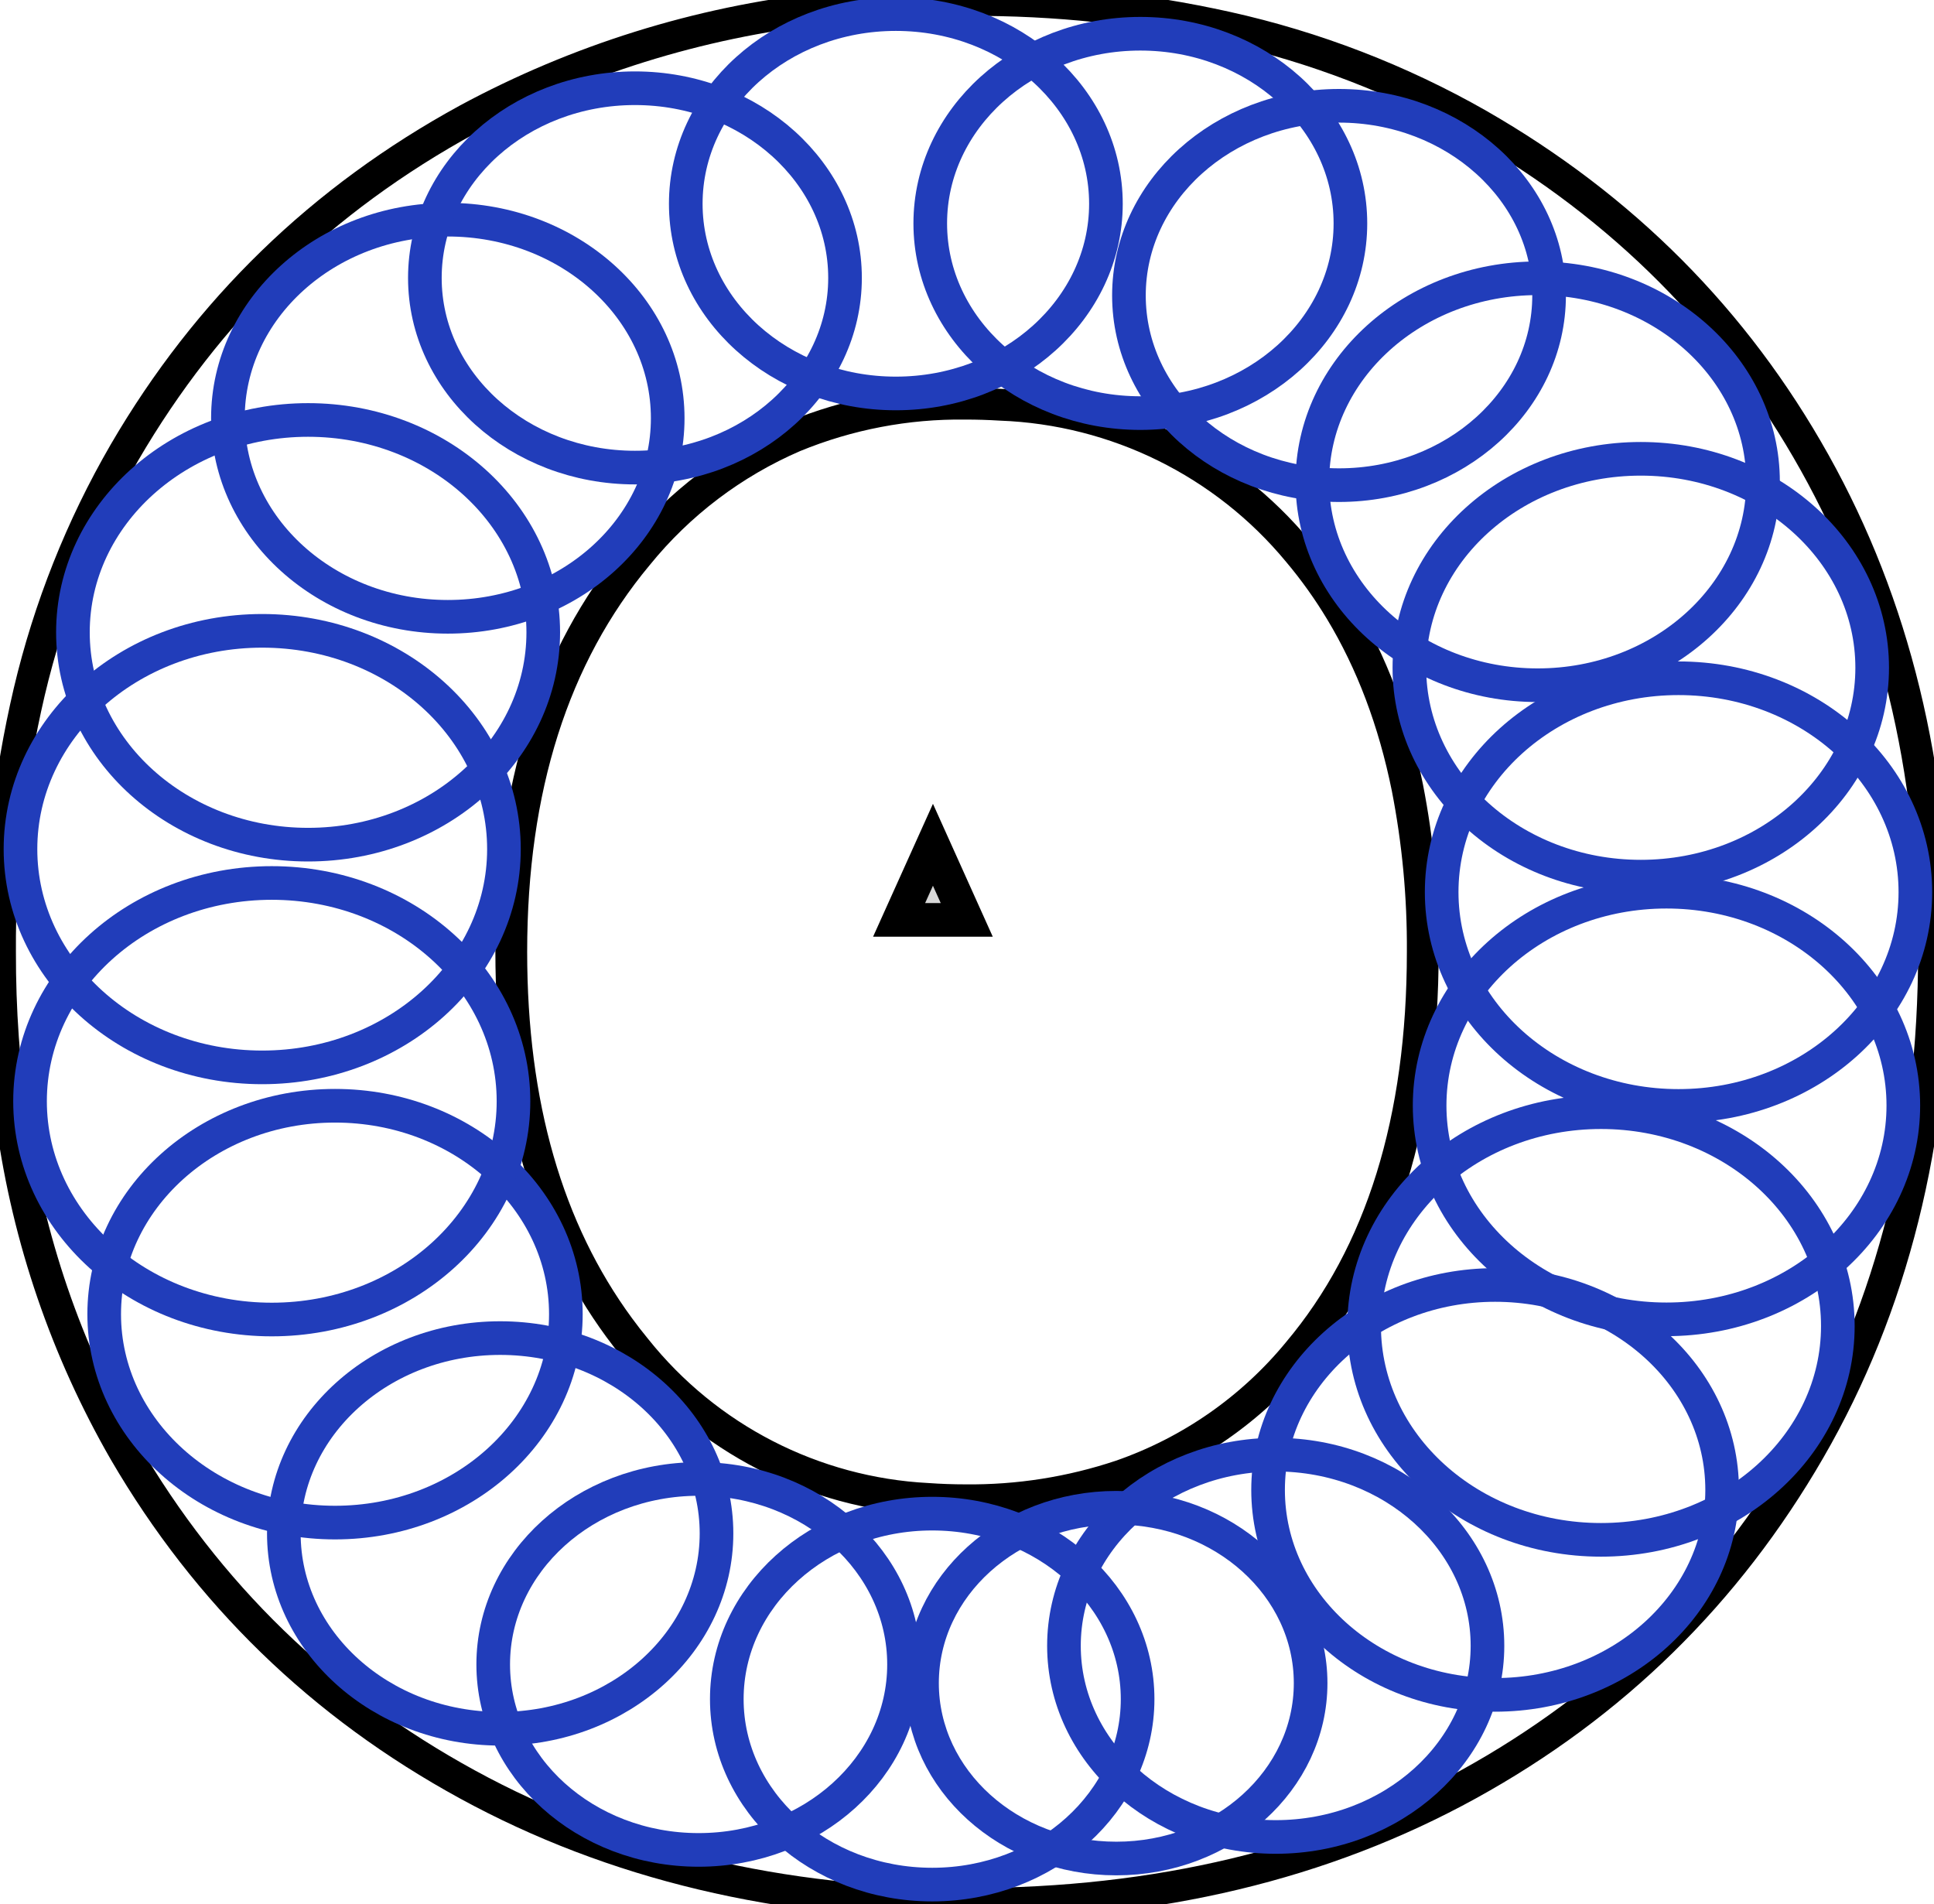
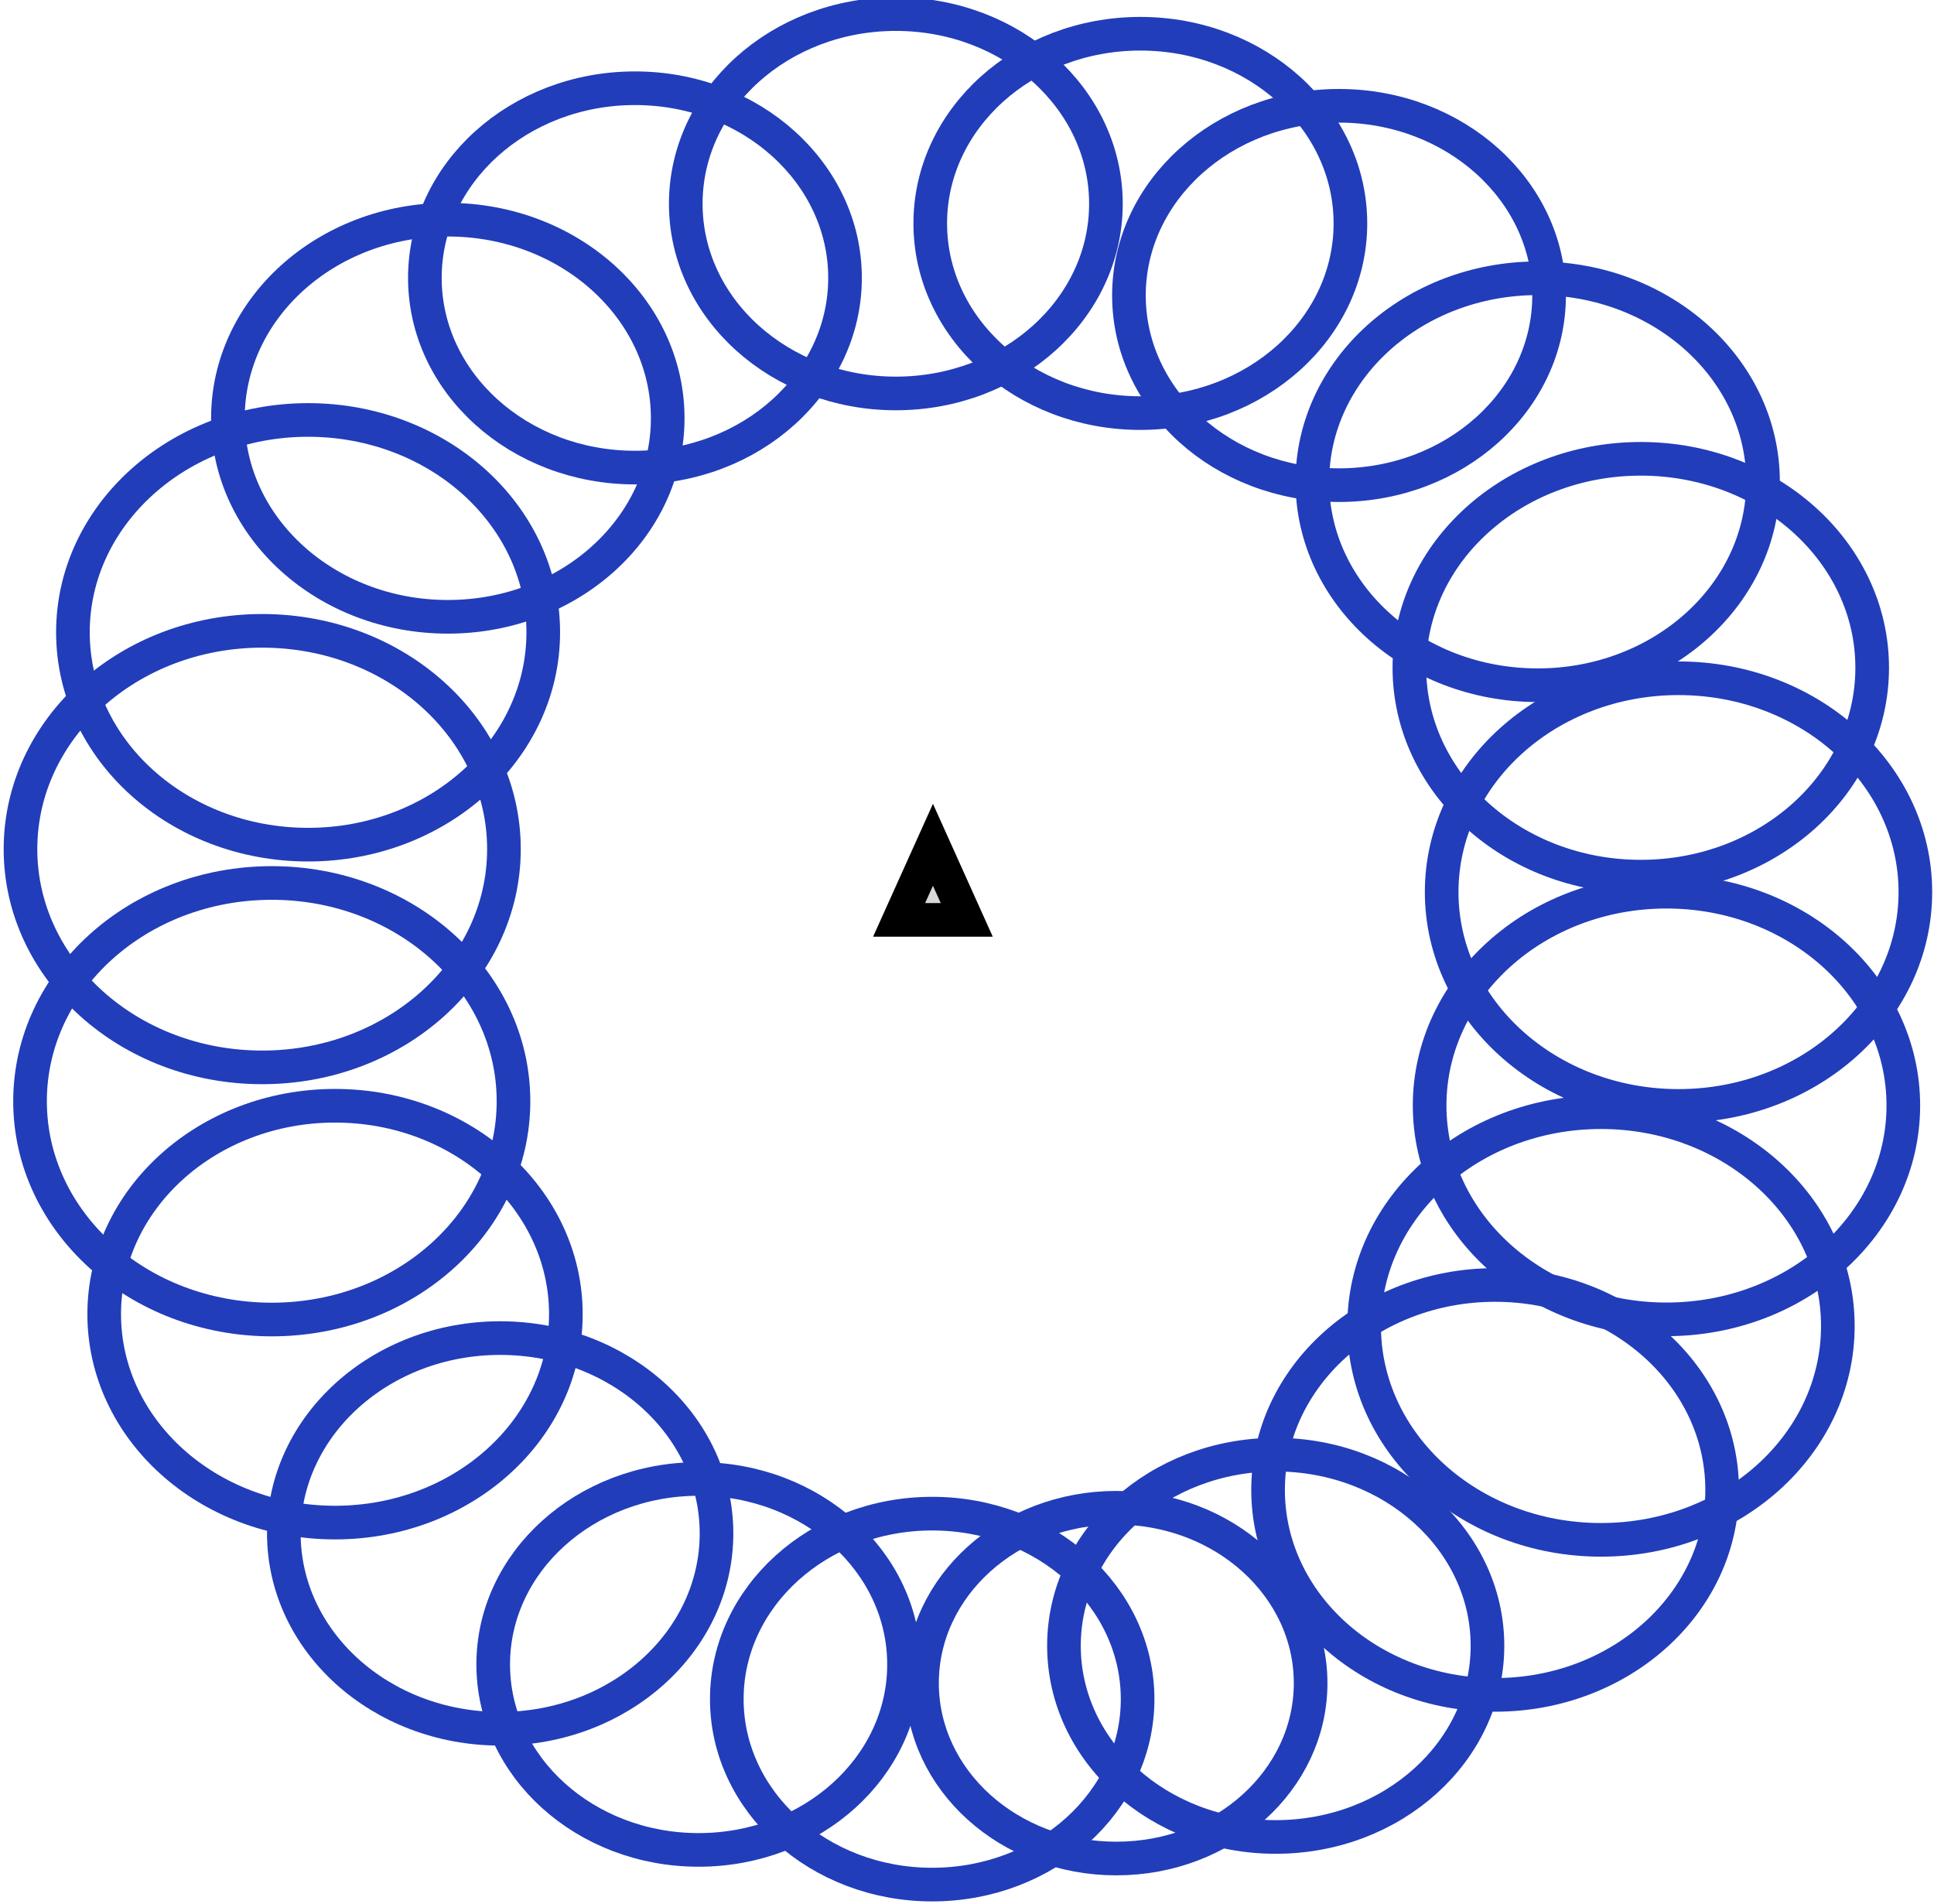
<svg xmlns="http://www.w3.org/2000/svg" viewBox="0 0 57.501 56.601" width="57.501px" height="56.601px">
-   <g id="svgGroup" stroke-linecap="round" fill-rule="evenodd" font-size="9pt" stroke="#000" stroke-width="0.25mm" fill="none" style="stroke:#000;stroke-width:0.25mm;fill:none">
-     <path d="M 28.801 56.601 Q 20.401 56.601 13.901 53.051 Q 7.401 49.501 3.701 43.151 A 26.996 26.996 0 0 1 0.362 33.403 A 34.9 34.9 0 0 1 0.001 28.301 A 33.013 33.013 0 0 1 0.869 20.571 A 26.226 26.226 0 0 1 3.701 13.451 Q 7.401 7.101 13.901 3.551 A 29.008 29.008 0 0 1 24.472 0.251 A 36.484 36.484 0 0 1 28.801 0.001 A 34.574 34.574 0 0 1 36.463 0.814 A 26.92 26.92 0 0 1 43.951 3.701 Q 50.401 7.401 53.951 13.751 Q 57.501 20.101 57.501 28.301 Q 57.501 36.701 53.801 43.101 Q 50.101 49.501 43.651 53.051 Q 37.201 56.601 28.801 56.601 Z M 28.701 44.601 A 14.108 14.108 0 0 0 33.326 43.874 A 11.85 11.85 0 0 0 38.601 40.201 Q 42.301 35.801 42.301 28.301 A 24.599 24.599 0 0 0 41.843 23.41 Q 41.244 20.455 39.858 18.159 A 13.836 13.836 0 0 0 38.601 16.401 A 12.069 12.069 0 0 0 29.748 12.033 A 16.607 16.607 0 0 0 28.701 12.001 A 12.963 12.963 0 0 0 23.609 12.973 A 12.223 12.223 0 0 0 18.951 16.501 Q 15.201 21.001 15.201 28.301 Q 15.201 35.1 18.411 39.47 A 14.612 14.612 0 0 0 18.901 40.101 A 11.888 11.888 0 0 0 27.578 44.561 A 15.672 15.672 0 0 0 28.701 44.601 Z" vector-effect="non-scaling-stroke" />
-   </g>
  <ellipse style="fill: rgb(216, 216, 216); fill-opacity: 0; paint-order: stroke; stroke: rgb(33, 61, 186);" cx="27.716" cy="50.513" rx="6.107" ry="5.514" />
  <ellipse style="fill: rgb(216, 216, 216); fill-opacity: 0; paint-order: stroke; stroke: rgb(33, 61, 186);" cx="20.771" cy="49.482" rx="6.107" ry="5.514" />
  <ellipse style="fill: rgb(216, 216, 216); fill-opacity: 0; paint-order: stroke; stroke: rgb(33, 61, 186);" cx="14.871" cy="45.587" rx="6.432" ry="5.807" />
  <ellipse style="fill: rgb(216, 216, 216); fill-opacity: 0; paint-order: stroke; stroke: rgb(33, 61, 186);" cx="9.961" cy="39.069" rx="6.863" ry="6.196" />
  <ellipse style="fill: rgb(216, 216, 216); fill-opacity: 0; paint-order: stroke; stroke: rgb(33, 61, 186);" cx="8.08" cy="32.739" rx="7.187" ry="6.489" />
  <ellipse style="fill: rgb(216, 216, 216); fill-opacity: 0; paint-order: stroke; stroke: rgb(33, 61, 186);" cx="7.796" cy="25.243" rx="7.187" ry="6.489" />
  <ellipse style="fill: rgb(216, 216, 216); fill-opacity: 0; paint-order: stroke; stroke: rgb(33, 61, 186);" cx="9.16" cy="18.798" rx="6.992" ry="6.313" />
  <ellipse style="fill: rgb(216, 216, 216); fill-opacity: 0; paint-order: stroke; stroke: rgb(33, 61, 186);" cx="13.314" cy="12.434" rx="6.538" ry="5.903" />
  <ellipse style="fill: rgb(216, 216, 216); fill-opacity: 0; paint-order: stroke; stroke: rgb(33, 61, 186);" cx="18.878" cy="8.262" rx="6.246" ry="5.639" />
  <ellipse style="fill: rgb(216, 216, 216); fill-opacity: 0; paint-order: stroke; stroke: rgb(33, 61, 186);" cx="26.635" cy="6.058" rx="6.246" ry="5.639" />
  <ellipse style="fill: rgb(216, 216, 216); fill-opacity: 0; paint-order: stroke; stroke: rgb(33, 61, 186);" cx="33.904" cy="6.642" rx="6.246" ry="5.639" />
  <ellipse style="fill: rgb(216, 216, 216); fill-opacity: 0; paint-order: stroke; stroke: rgb(33, 61, 186);" cx="39.811" cy="8.784" rx="6.246" ry="5.639" />
  <ellipse style="fill: rgb(216, 216, 216); fill-opacity: 0; paint-order: stroke; stroke: rgb(33, 61, 186);" cx="45.718" cy="14.322" rx="6.7" ry="6.049" />
  <ellipse style="fill: rgb(216, 216, 216); fill-opacity: 0; paint-order: stroke; stroke: rgb(33, 61, 186); transform-origin: 48.383px 23.117px;" cx="48.783" cy="19.851" rx="6.88" ry="6.211" />
  <ellipse style="fill: rgb(216, 216, 216); fill-opacity: 0; paint-order: stroke; stroke: rgb(33, 61, 186); transform-origin: 49.495px 29.865px;" cx="49.905" cy="26.521" rx="7.042" ry="6.357" />
  <ellipse style="fill: rgb(216, 216, 216); fill-opacity: 0; paint-order: stroke; stroke: rgb(33, 61, 186); transform-origin: 49.137px 36.21px;" cx="49.547" cy="32.866" rx="7.042" ry="6.357" />
  <ellipse style="fill: rgb(216, 216, 216); fill-opacity: 0; paint-order: stroke; stroke: rgb(33, 61, 186); transform-origin: 47.19px 42.765px;" cx="47.6" cy="39.421" rx="7.042" ry="6.357" />
  <ellipse style="fill: rgb(216, 216, 216); fill-opacity: 0; paint-order: stroke; stroke: rgb(33, 61, 186); transform-origin: 44.059px 47.499px;" cx="44.452" cy="44.294" rx="6.75" ry="6.093" />
  <ellipse style="fill: rgb(216, 216, 216); fill-opacity: 0; paint-order: stroke; stroke: rgb(33, 61, 186); transform-origin: 37.562px 51.917px;" cx="37.929" cy="48.928" rx="6.296" ry="5.683" />
  <ellipse style="fill: rgb(216, 216, 216); fill-opacity: 0; paint-order: stroke; stroke: rgb(33, 61, 186); transform-origin: 32.853px 52.781px;" cx="33.19" cy="50.038" rx="5.777" ry="5.214" />
  <path d="M 27.738 25.114 L 28.743 27.347 L 26.732 27.347 L 27.738 25.114 Z" style="fill: rgb(216, 216, 216); stroke: rgb(0, 0, 0);" />
</svg>
